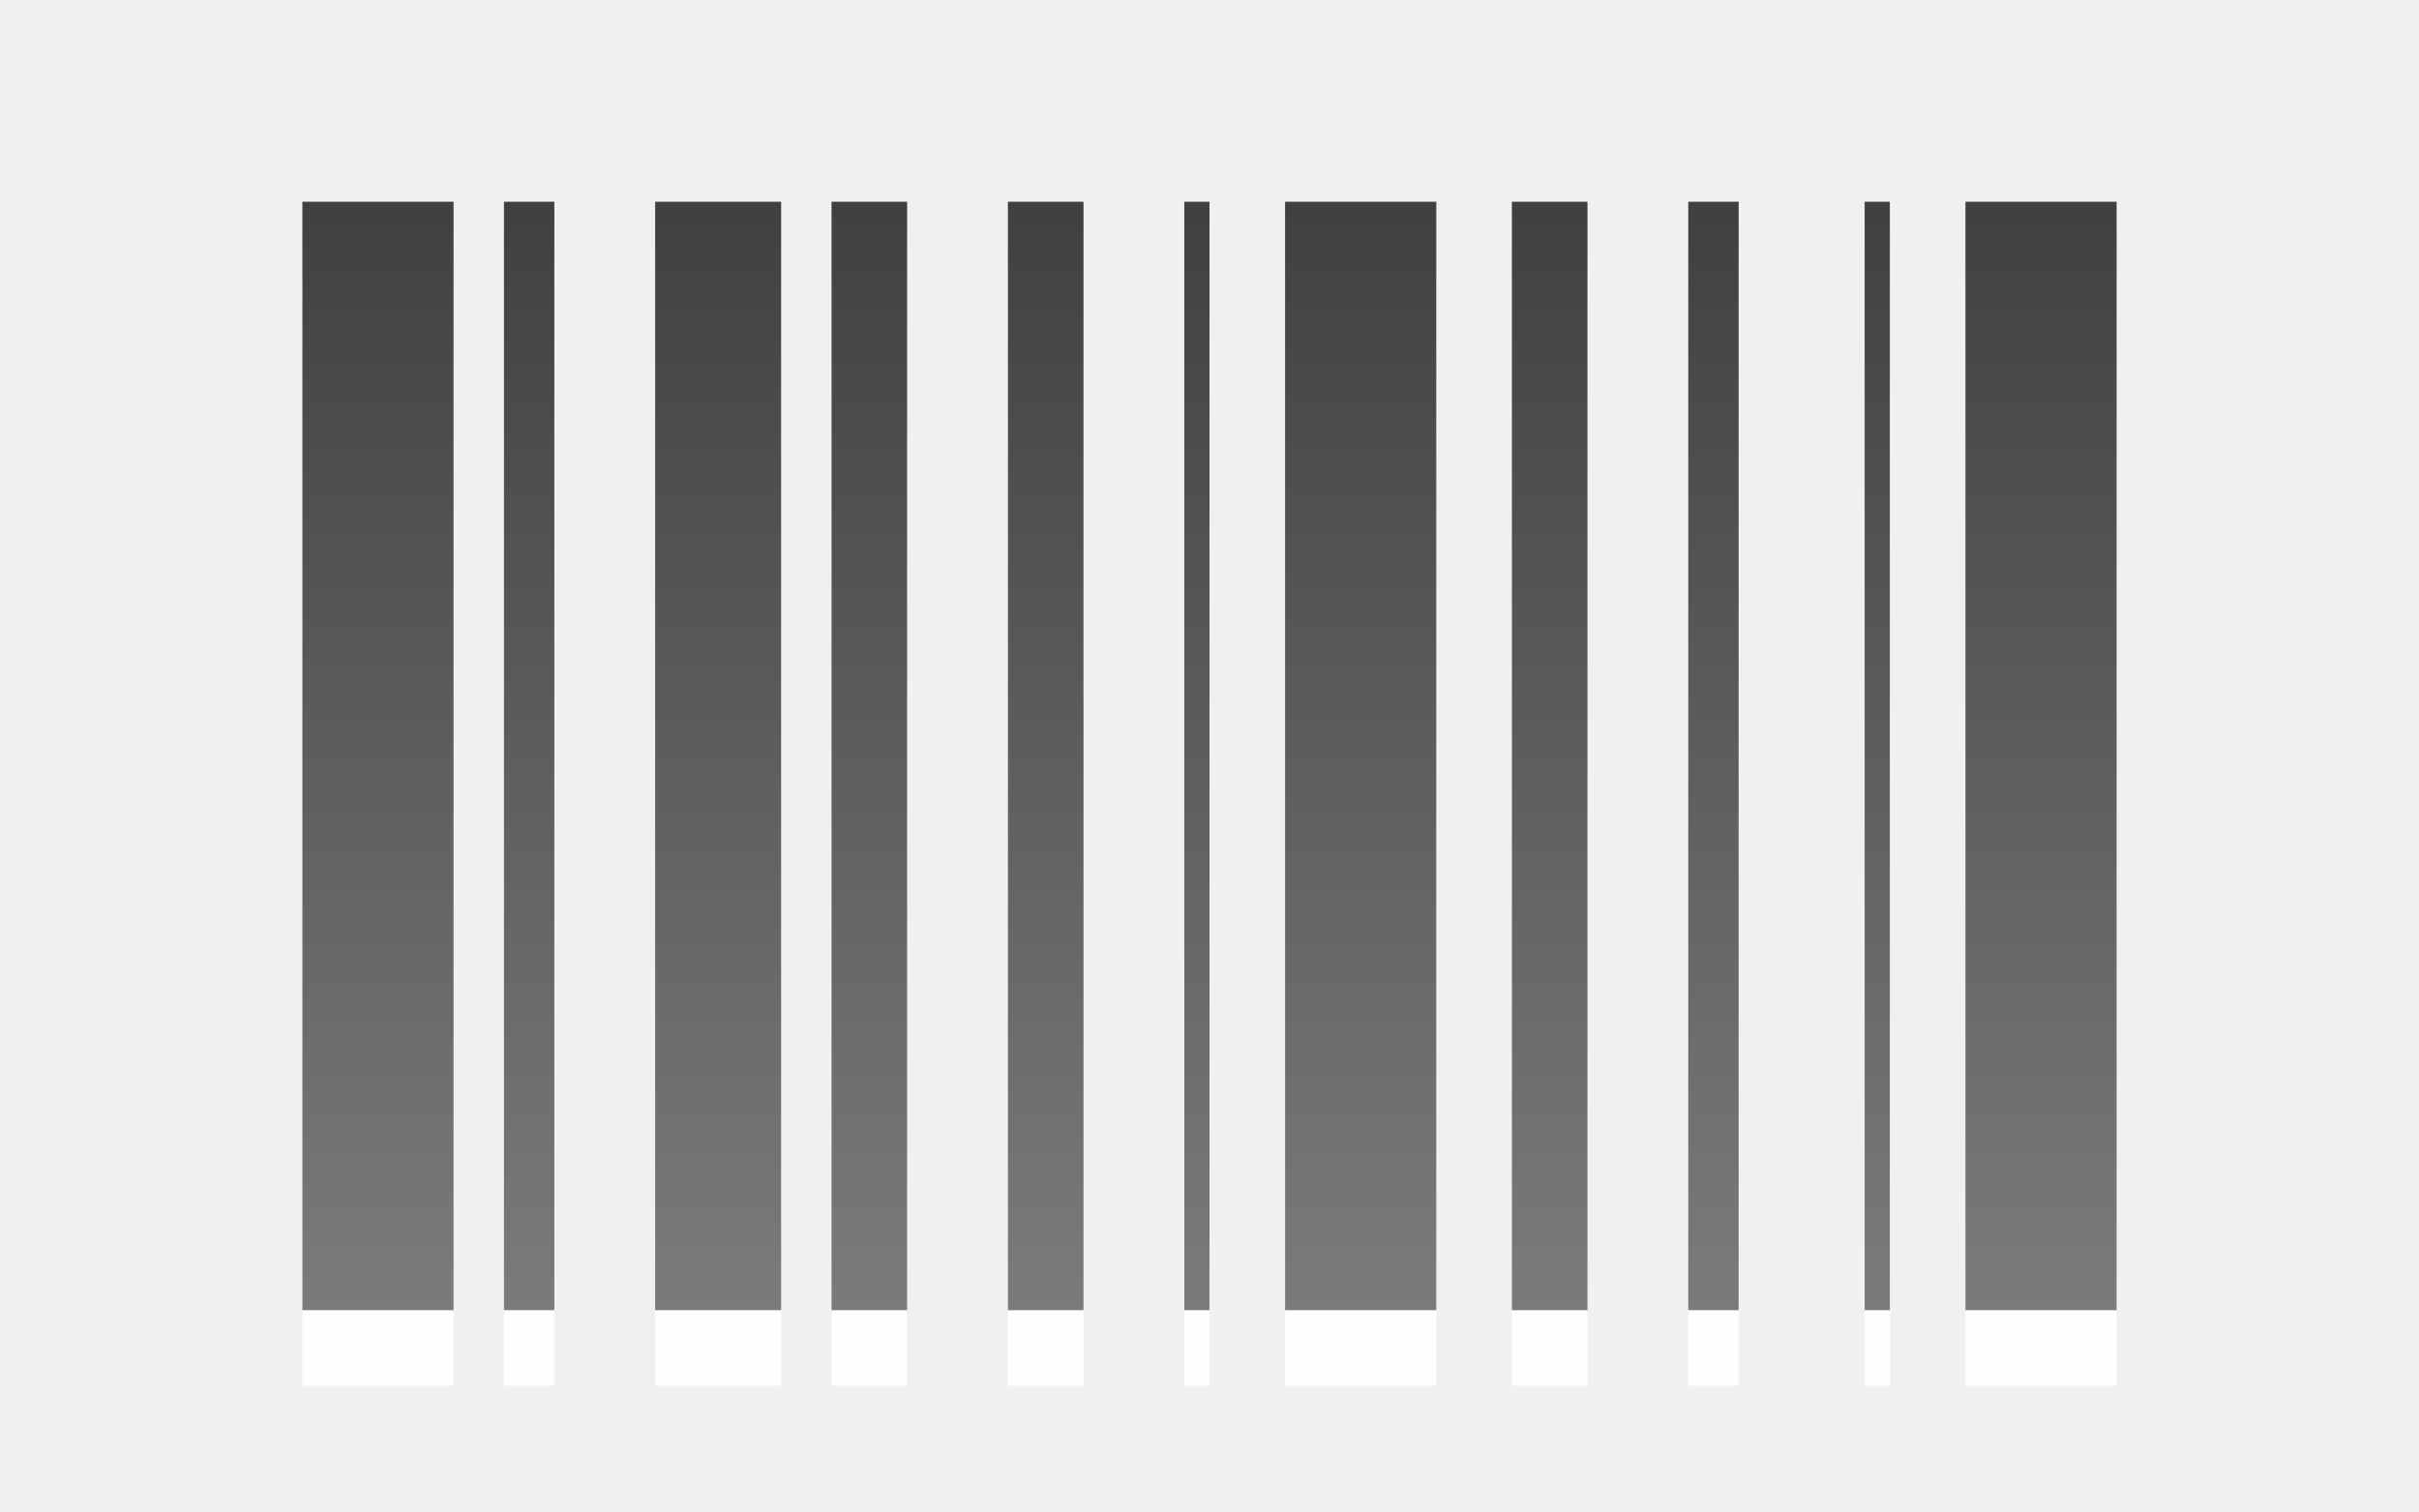
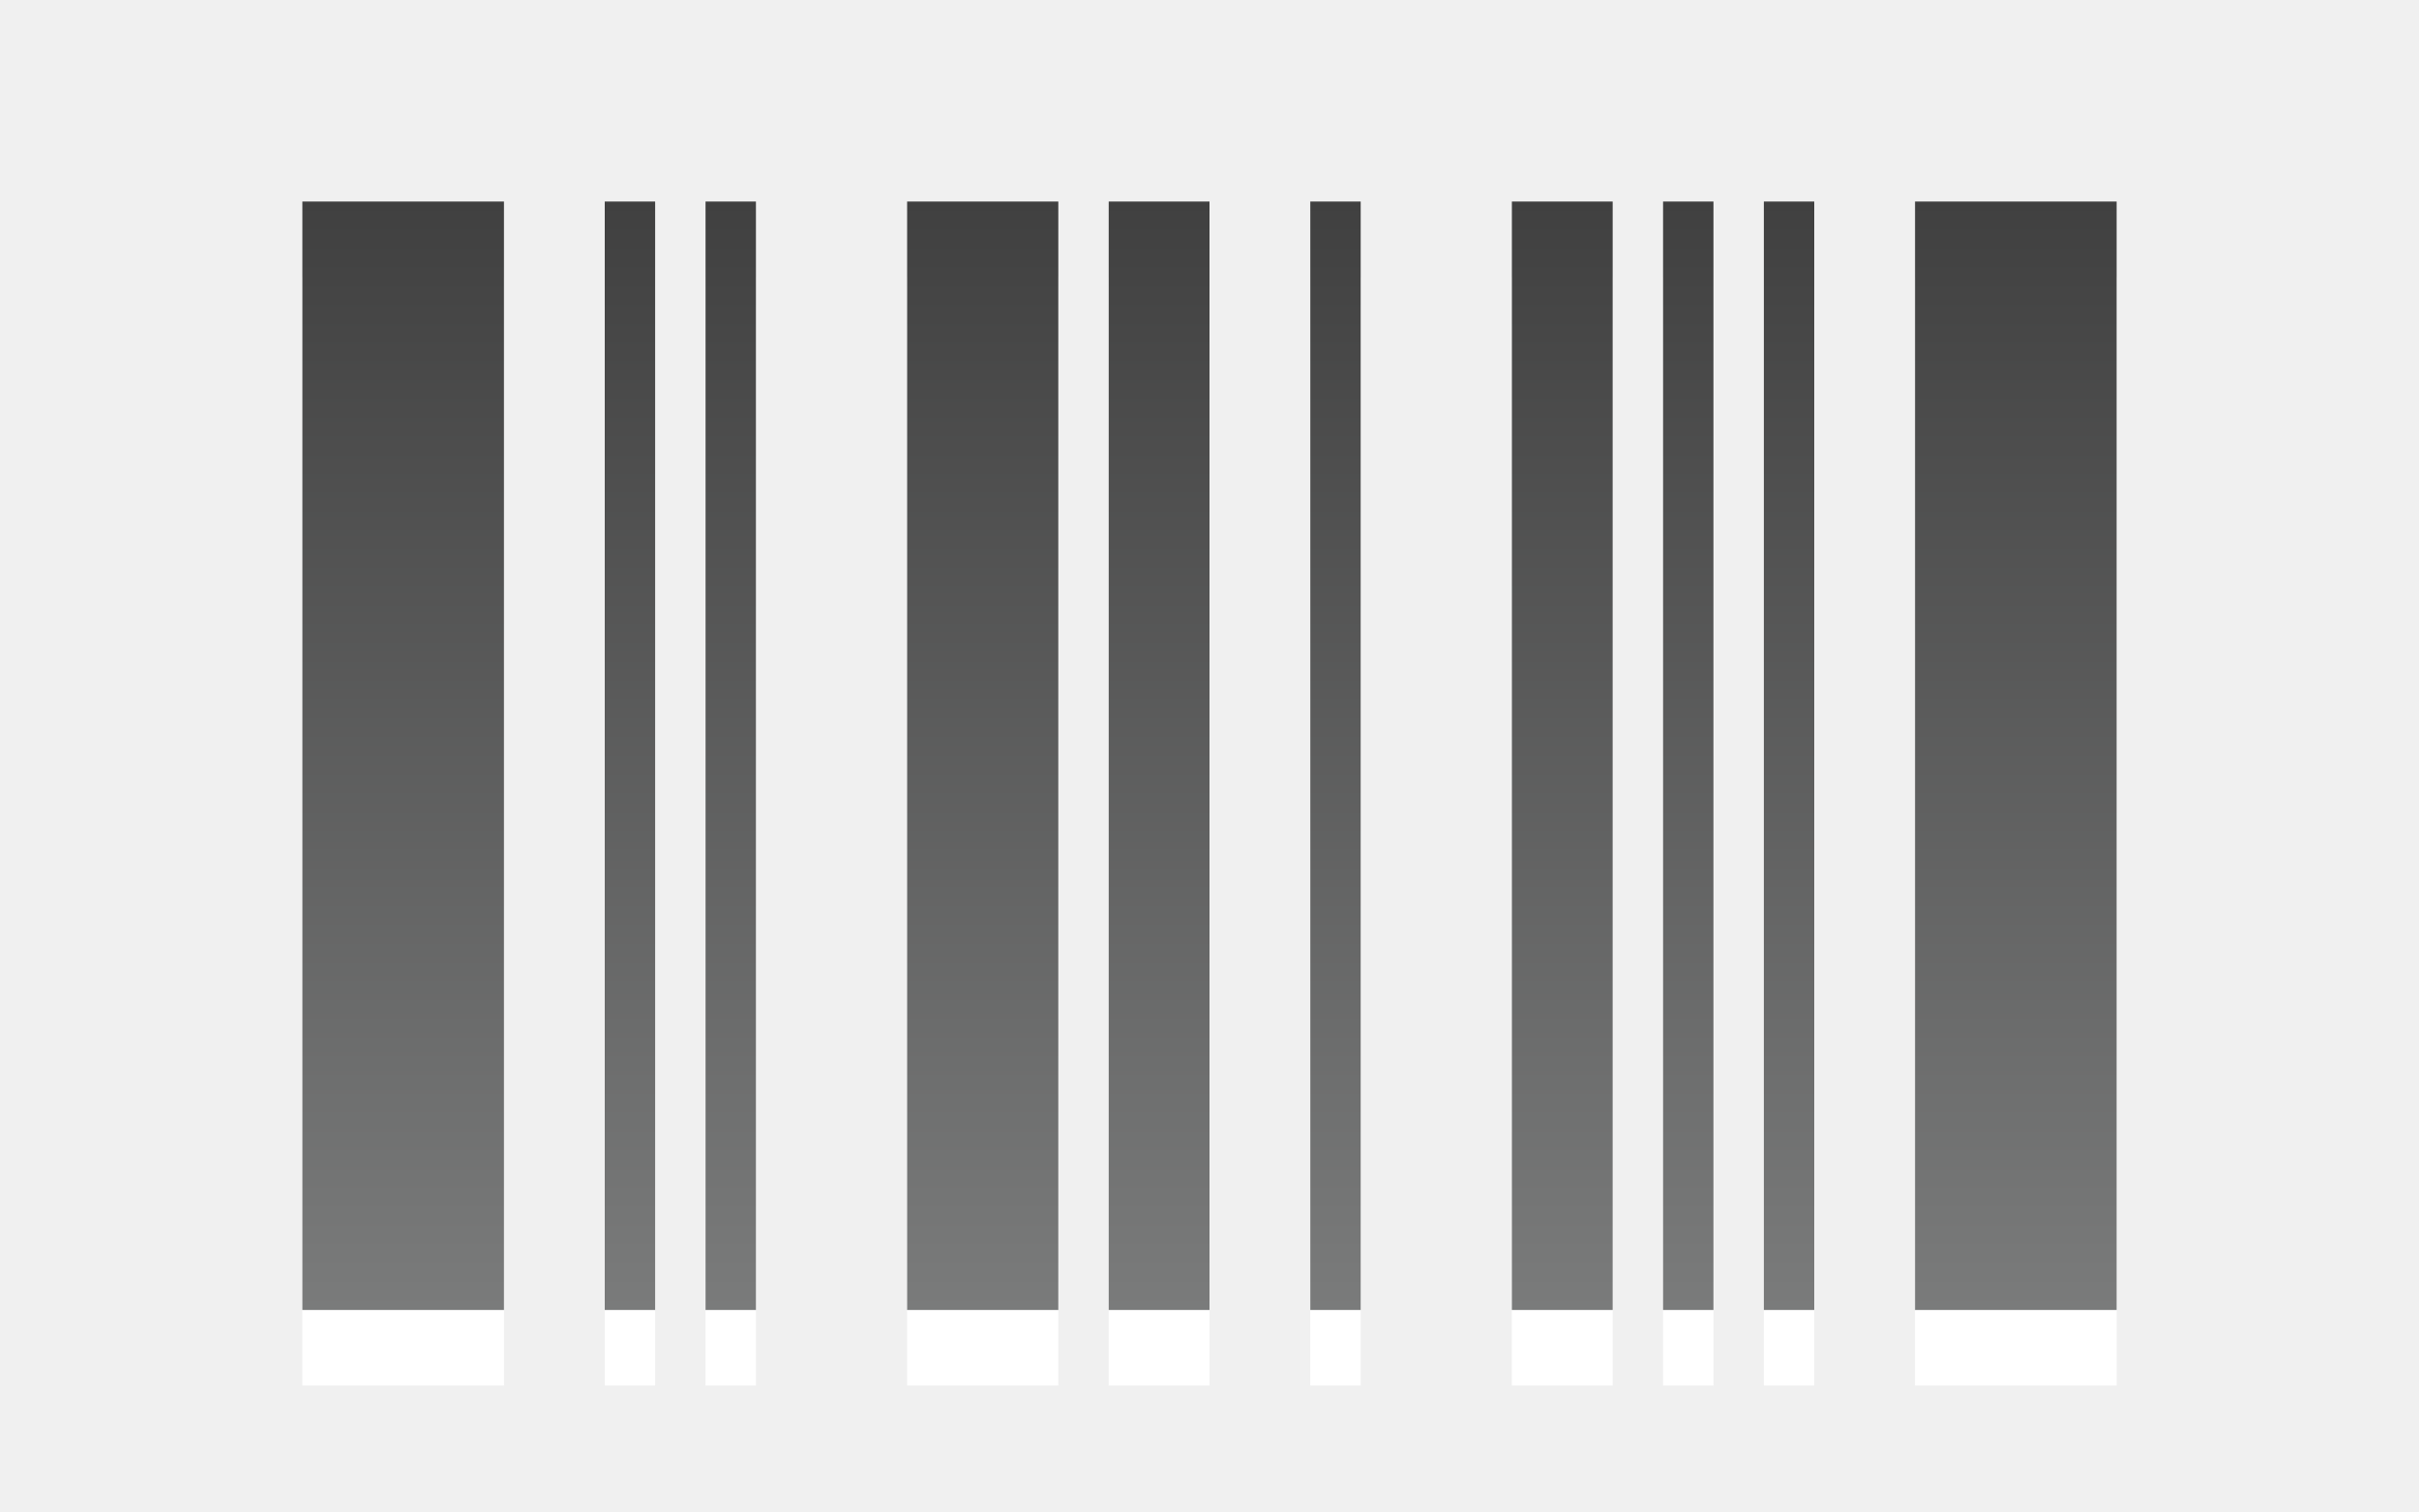
<svg xmlns="http://www.w3.org/2000/svg" version="1.1" baseProfile="basic" id="Button_Icons" x="0px" y="0px" width="24px" height="15px" viewBox="0 0 24 15" xml:space="preserve">
  <g>
    <g>
-       <path fill-rule="evenodd" clip-rule="evenodd" fill="#FFFDFD" d="M4.5,13.752H3v-11h1.5V13.752z M5.5,13.752H5v-11h0.5V13.752z     M7.75,13.752H6.5v-11h1.25V13.752z M9,13.752H8.25v-11H9V13.752z M10.75,13.752H10v-11h0.75V13.752z M12,13.752h-0.25v-11H12    V13.752z M14.25,13.752h-1.5v-11h1.5V13.752z M15.75,13.752H15v-11h0.75V13.752z M17.25,13.752h-0.5v-11h0.5V13.752z     M18.75,13.752H18.5v-11h0.25V13.752z M21,13.752h-1.5v-11H21V13.752z" />
+       <path fill="#FFFFFF" d="M5,13.75H3v-11h2V13.75z M6.5,2.75H6v11h0.5V2.75z M7.5,2.75H7v11h0.5V2.75z M18,2.75    h-0.5v11H18V2.75z M13.5,2.75H13v11h0.5V2.75z M10.5,2.75H9v11h1.5V2.75z M16,2.75h-1v11h1V2.75z M17,2.75h-0.5v11H17V2.75z     M12,2.75h-1v11h1V2.75z M21,2.75h-2v11h2V2.75z" />
    </g>
    <g>
-       <linearGradient id="SVGID_1_" gradientUnits="userSpaceOnUse" x1="12.001" y1="13.002" x2="12.001" y2="2.002">
+       <linearGradient id="SVGID_1_" gradientUnits="userSpaceOnUse" x1="12.001" y1="13" x2="12.001" y2="2.001">
        <stop offset="0" style="stop-color:#7A7B7B" />
        <stop offset="1" style="stop-color:#404040" />
      </linearGradient>
-       <path fill-rule="evenodd" clip-rule="evenodd" fill="url(#SVGID_1_)" d="M4.5,13.002H3v-11h1.5V13.002z M5.5,13.002H5v-11h0.5    V13.002z M7.75,13.002H6.5v-11h1.25V13.002z M9,13.002H8.25v-11H9V13.002z M10.75,13.002H10v-11h0.75V13.002z M12,13.002h-0.25    v-11H12V13.002z M14.25,13.002h-1.5v-11h1.5V13.002z M15.75,13.002H15v-11h0.75V13.002z M17.25,13.002h-0.5v-11h0.5V13.002z     M18.75,13.002H18.5v-11h0.25V13.002z M21,13.002h-1.5v-11H21V13.002z" />
+       <path fill="url(#SVGID_1_)" d="M5,13H3V2h2V13z M6.5,2H6v11h0.5V2z M7.5,2H7v11h0.5V2z M18,2h-0.5v11H18V2z     M13.5,2H13v11h0.5V2z M10.5,2H9v11h1.5V2z M16,2h-1v11h1V2z M17,2h-0.5v11H17V2z M12,2h-1v11h1V2z M21,2h-2v11h2V2z" />
    </g>
  </g>
</svg>
